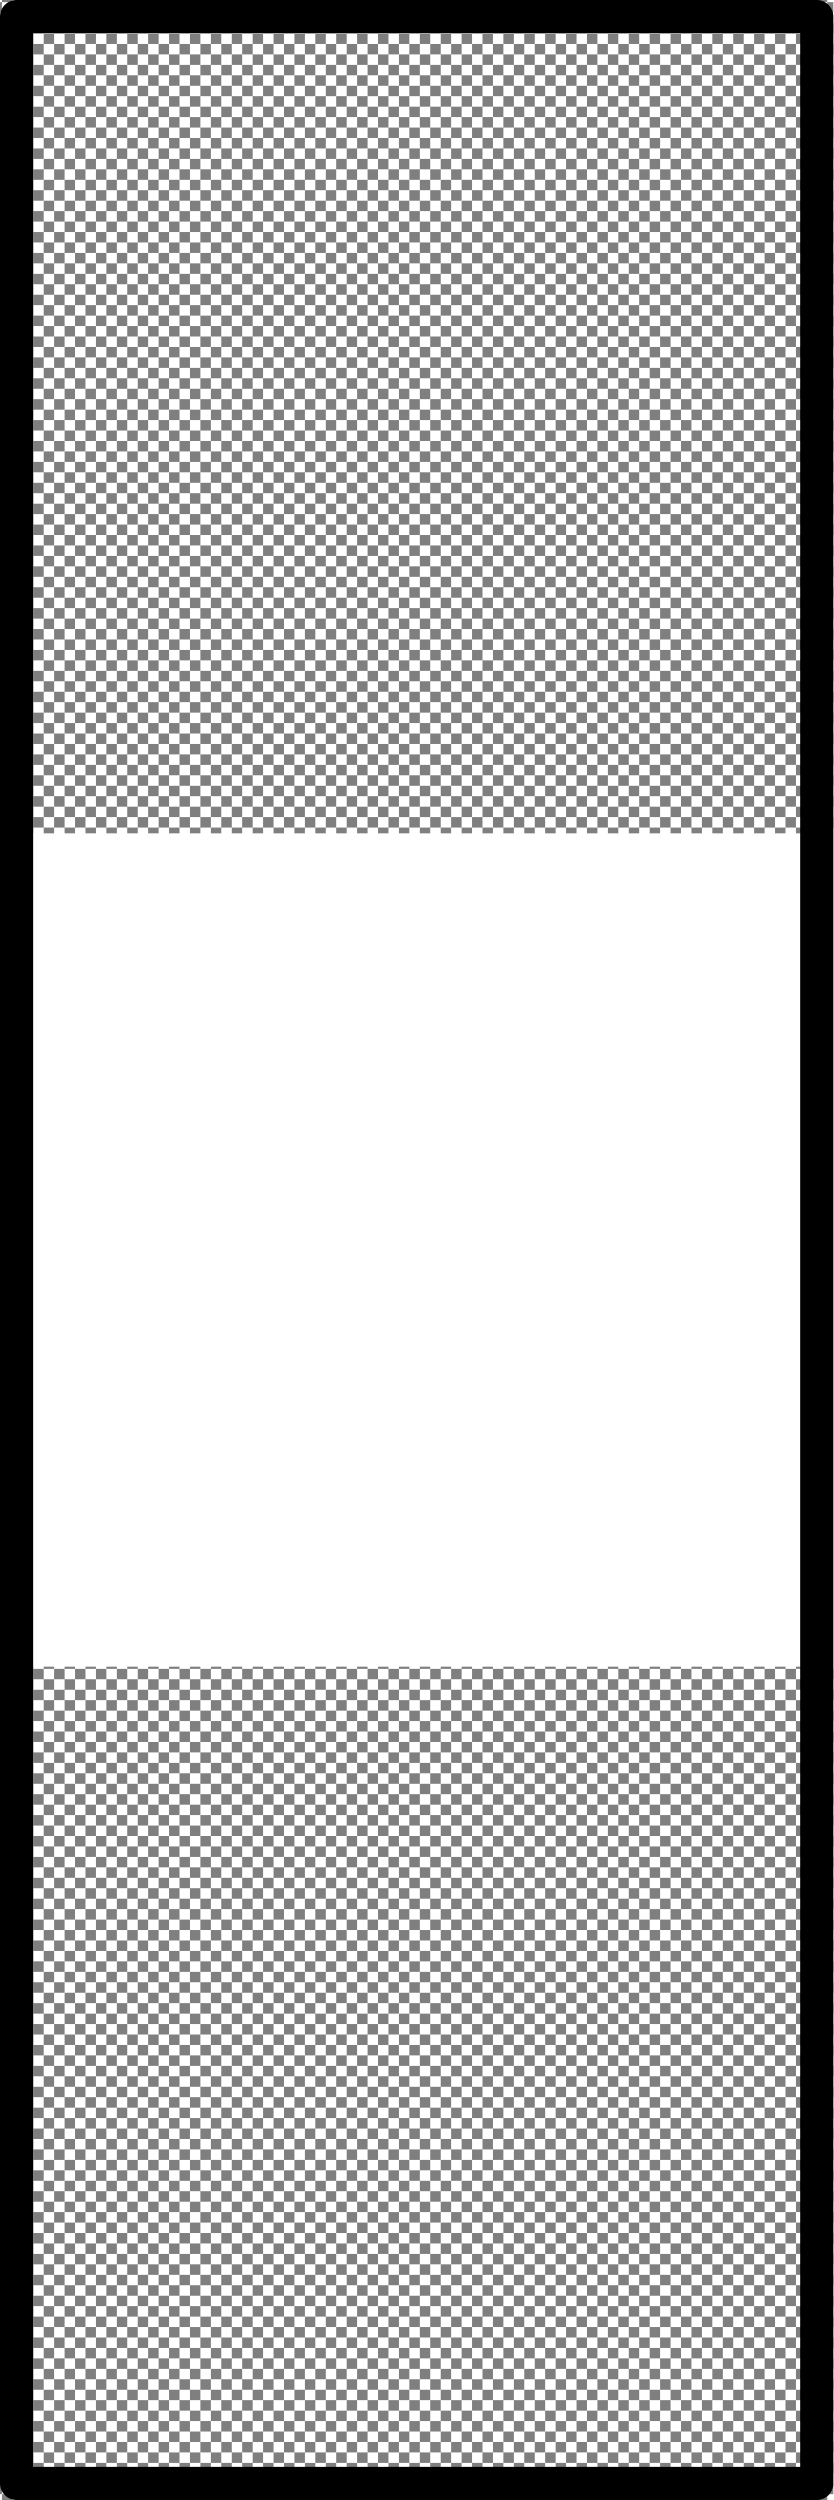
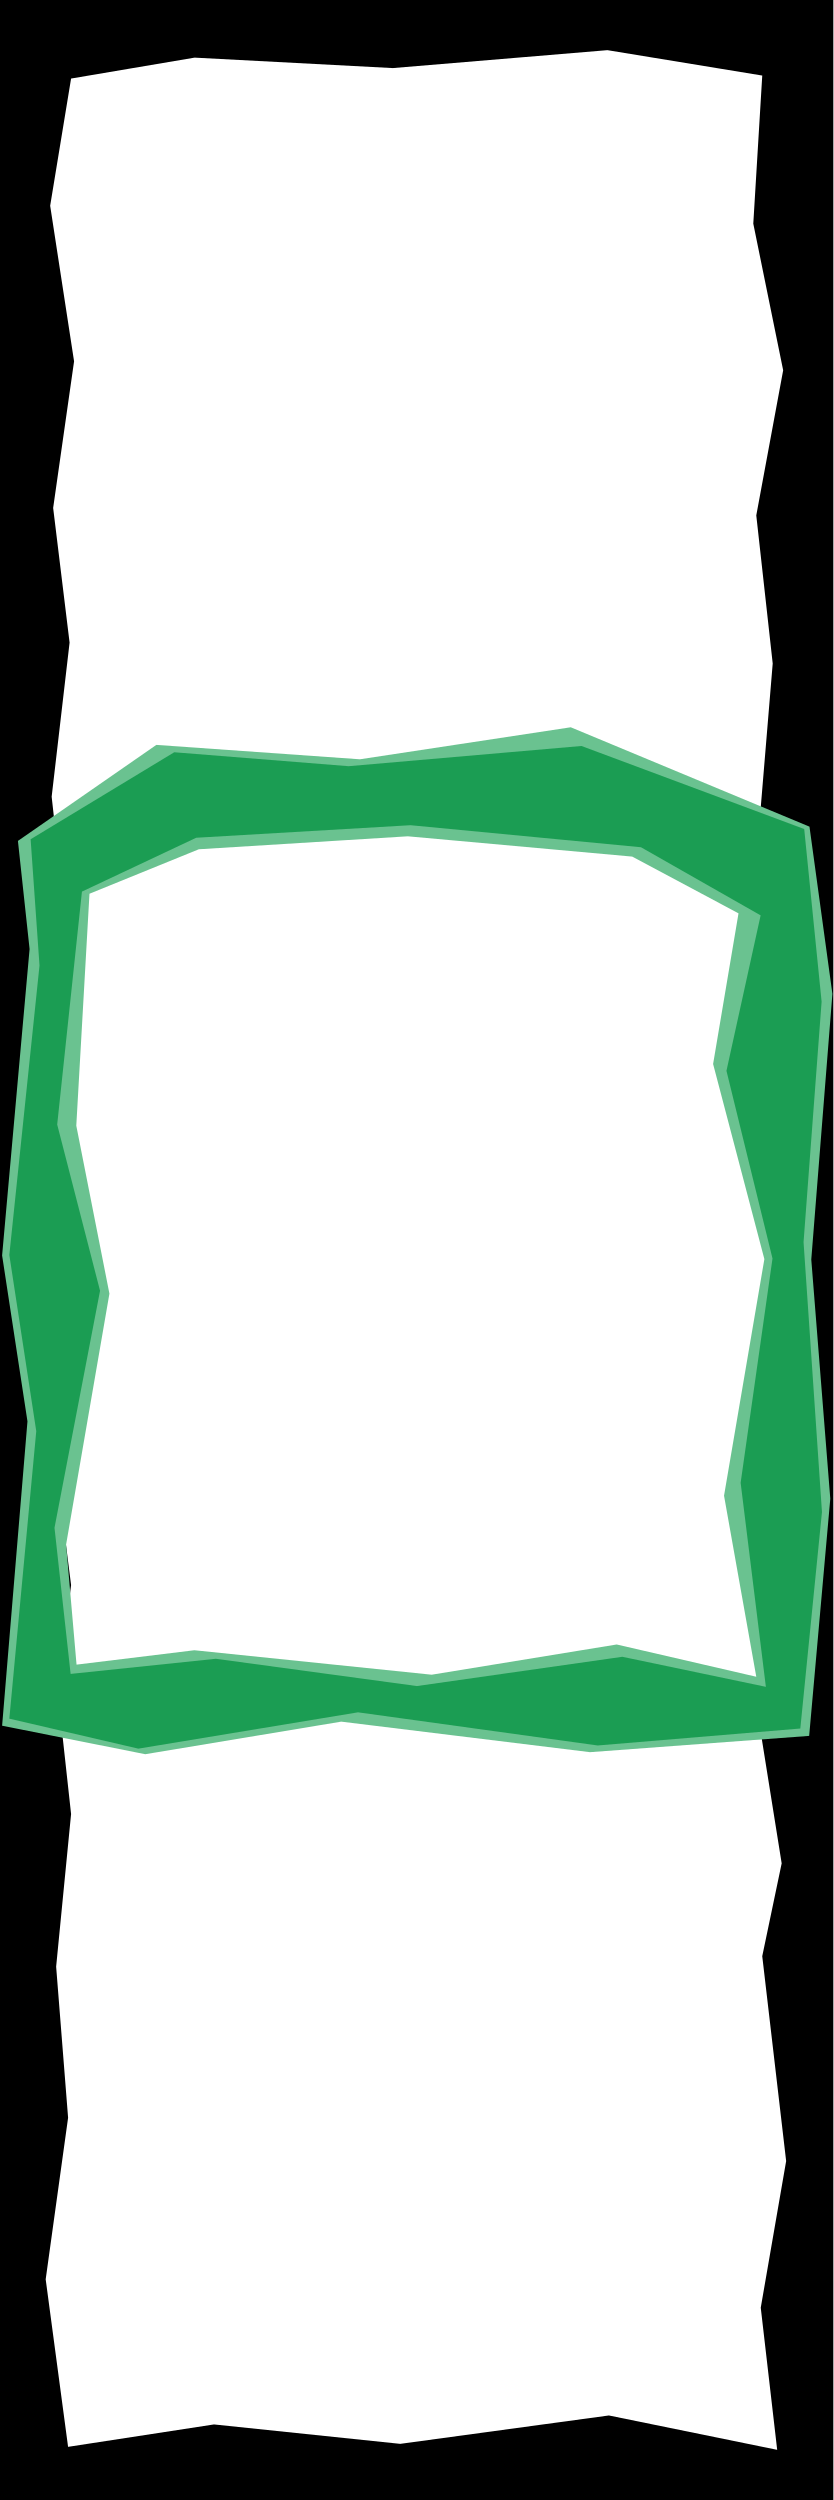
- <svg xmlns="http://www.w3.org/2000/svg" xmlns:xlink="http://www.w3.org/1999/xlink" width="128" height="384" viewBox="0 0 128 384" id="svg4874" version="1.1">
-   <defs id="defs4876">
-     <pattern xlink:href="#Checkerboard" id="pattern8906" patternTransform="matrix(1.604775,0,0,1.604775,56.45951,700.7922)" />
-     <pattern id="Checkerboard" patternTransform="translate(0,0) scale(10,10)" height="2" width="2" patternUnits="userSpaceOnUse">
-       <rect id="rect8260" height="1" width="1" y="0" x="0" style="fill:black;stroke:none" />
-       <rect id="rect8262" height="1" width="1" y="1" x="1" style="fill:black;stroke:none" />
-     </pattern>
-     <pattern xlink:href="#Checkerboard-9" id="pattern8906-0" patternTransform="matrix(1.604775,0,0,1.604775,56.4595,956.7922)" />
-     <pattern id="Checkerboard-9" patternTransform="translate(0,0) scale(10,10)" height="2" width="2" patternUnits="userSpaceOnUse">
-       <rect id="rect8260-2" height="1" width="1" y="0" x="0" style="fill:black;stroke:none" />
-       <rect id="rect8262-1" height="1" width="1" y="1" x="1" style="fill:black;stroke:none" />
-     </pattern>
-   </defs>
+ <svg xmlns="http://www.w3.org/2000/svg" width="128" height="384" viewBox="0 0 128 384" id="svg4874" version="1.1">
+   <defs id="defs4876" />
  <g id="layer1" transform="translate(0,-668.3621)">
-     <rect style="opacity:1;fill:none;fill-opacity:1;fill-rule:evenodd;stroke:#000000;stroke-width:5.092;stroke-linecap:round;stroke-linejoin:round;stroke-miterlimit:4;stroke-dasharray:none;stroke-opacity:1" id="rect5441" width="122.908" height="378.908" x="2.546" y="670.908" />
-     <rect style="opacity:0.5;fill:url(#pattern8906);fill-opacity:1;fill-rule:evenodd;stroke:none;stroke-width:5;stroke-linecap:round;stroke-linejoin:round;stroke-miterlimit:4;stroke-dasharray:none;stroke-opacity:1" id="rect5475" width="128" height="128" x="0" y="668.362" ry="0" />
-     <rect style="opacity:0.5;fill:url(#pattern8906-0);fill-opacity:1;fill-rule:evenodd;stroke:none;stroke-width:5;stroke-linecap:round;stroke-linejoin:round;stroke-miterlimit:4;stroke-dasharray:none;stroke-opacity:1" id="rect5475-9" width="128" height="128" x="0" y="924.362" ry="0" />
+     <path style="opacity:1;fill:#000000;fill-opacity:1;fill-rule:evenodd;stroke:none;stroke-width:5.092;stroke-linecap:round;stroke-linejoin:round;stroke-miterlimit:4;stroke-dasharray:none;stroke-opacity:1" d="m 0,0 0,24 0,24 0,24 0,24 0,24 0,24 0,24 0,24 0,24 0,24 0,24 0,24 0,24 0,24 0,24 0,24 32,0 32,0 32,0 32,0 0,-24 0,-24 0,-24 0,-24 0,-24 0,-24 0,-24 0,-24 0,-24 0,-24 0,-24 0,-24 0,-24 0,-24 0,-24 L 128,0 96,0 64,0 32,0 Z m 10.918,12.065 18.969,-3.213 30.442,1.606 32.966,-2.754 23.787,3.901 -1.377,22.75 4.589,22.521 -4.13,22.291 2.524,22.75 -2.065,24.815 2.754,18.161 -2.295,24.356 2.065,20.685 -2.524,24.815 1.606,22.979 -1.836,25.504 3.671,22.979 -2.983,14.26 3.671,31.47 -3.901,22.521 2.524,21.832 -25.853,-5.278 -32.048,4.36 -28.606,-2.983 -22.411,3.442 L 7.017,350.103 10.459,325.287 8.623,302.079 10.918,278.64 8.853,259.791 10.918,243.466 7.476,216.356 10.688,190.623 8.394,169.479 10.459,145.123 7.935,122.373 10.688,98.705 8.164,78.021 11.377,55.5 7.705,31.603 Z" id="rect5441-0" transform="translate(0,668.3621)" />
+     <path style="opacity:1;fill:#6ac290;fill-opacity:1;fill-rule:evenodd;stroke:none;stroke-width:111;stroke-linecap:butt;stroke-linejoin:miter;stroke-miterlimit:4;stroke-dasharray:none;stroke-opacity:1" d="m 2.753,797.525 1.79,16.615 -4.219,47.06 3.894,25.484 -3.894,46.747 21.986,4.378 30.099,-5.003 38.211,4.69 33.668,-2.502 3.245,-36.428 -2.921,-36.741 3.245,-40.806 -3.521,-25.683 -36.67,-15.265 -32.39,4.918 -31.262,-2.211 z m 10.991,8.115 16.796,-6.832 32.092,-1.99 34.481,3.118 16.321,8.717 -3.901,23.141 7.874,29.967 -6.196,36.341 4.953,27.809 -21.441,-4.956 -28.42,4.643 -36.452,-3.759 -18.094,2.211 -1.606,-18.431 6.655,-38.552 -5.088,-25.801 z" id="rect7857" />
+     <path style="opacity:1;fill:#1b9d53;fill-opacity:1;fill-rule:evenodd;stroke:none;stroke-width:111;stroke-linecap:butt;stroke-linejoin:miter;stroke-miterlimit:4;stroke-dasharray:none;stroke-opacity:1" d="m 4.703,797.27 1.365,19.397 -4.636,44.46 4.138,27.065 -4.138,44.157 19.816,4.606 33.74,-5.58 36.813,5.093 31.127,-2.606 3.326,-33.247 -2.828,-41.458 2.774,-36.934 -2.673,-26.522 -34.217,-12.757 -35.775,3.106 -26.774,-2.141 z m 7.883,8.041 17.55,-8.27 32.911,-1.927 35.408,3.386 18.377,10.463 -5.248,23.877 7.072,28.83 -4.895,34.45 3.876,31.339 -22.047,-4.614 -31.563,4.496 L 33.147,923.15 10.846,925.475 8.371,903.032 15.366,866.625 8.785,841.093 Z" id="rect7857-2" />
  </g>
</svg>
